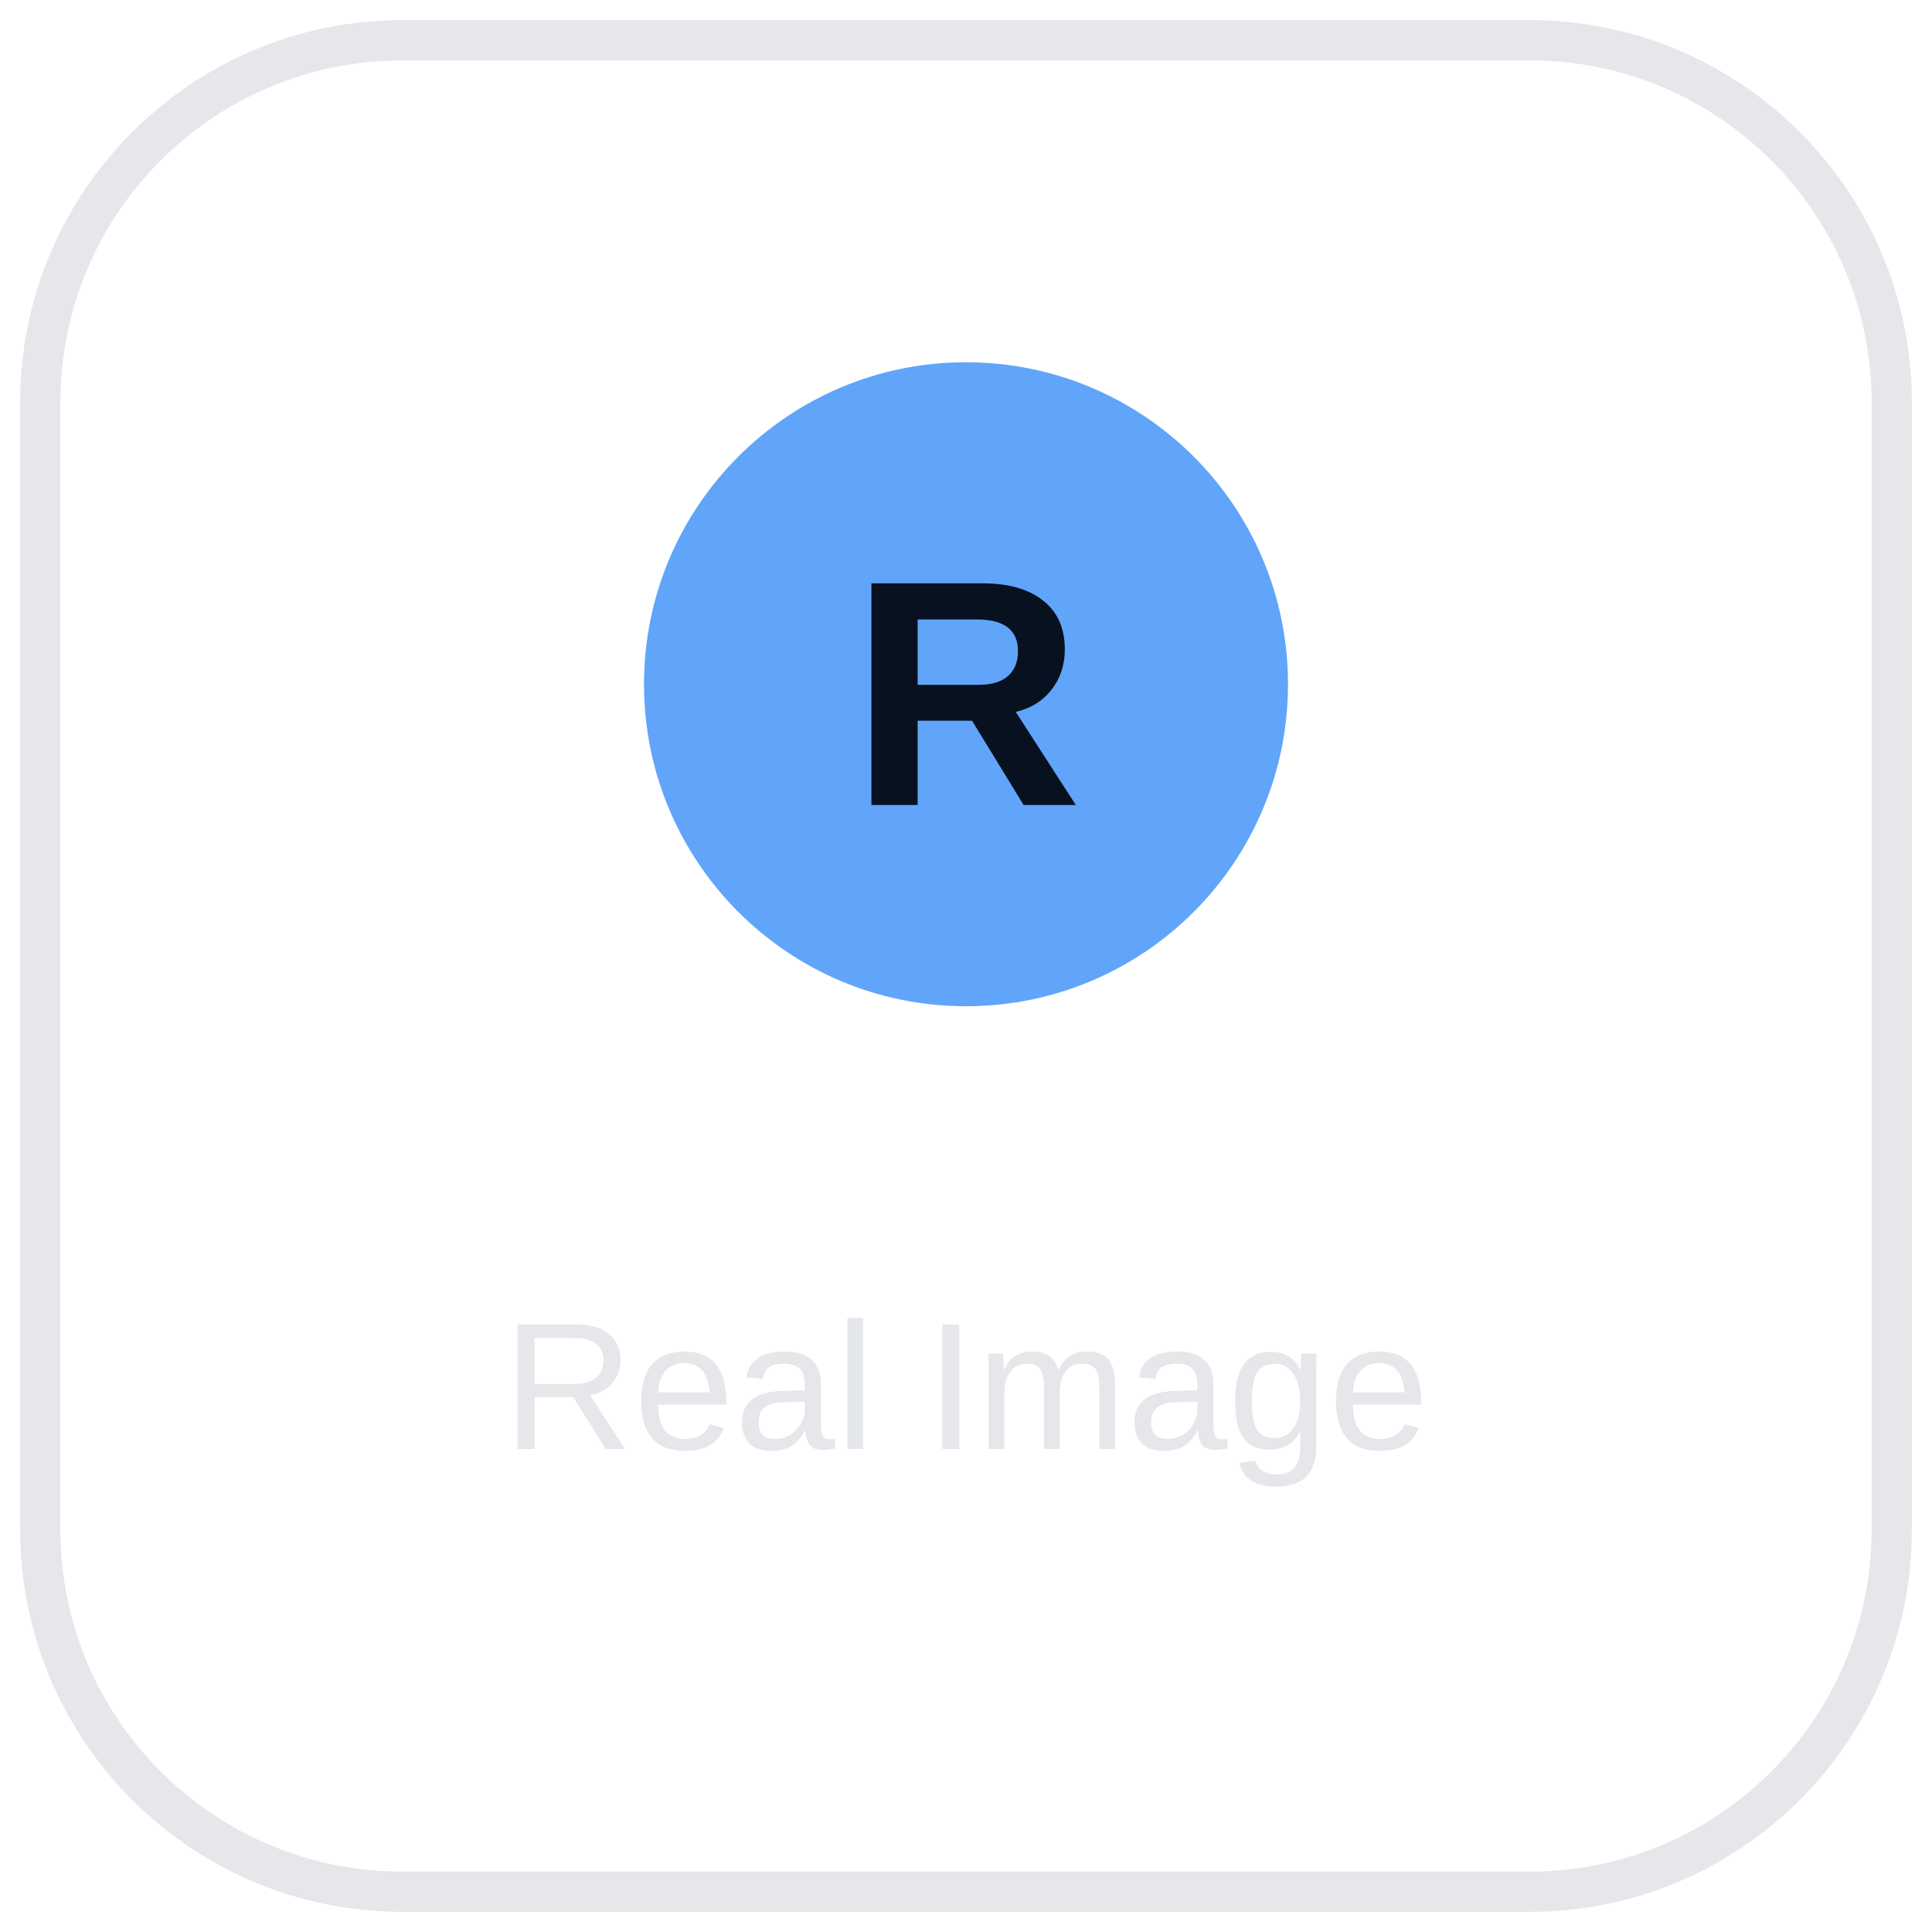
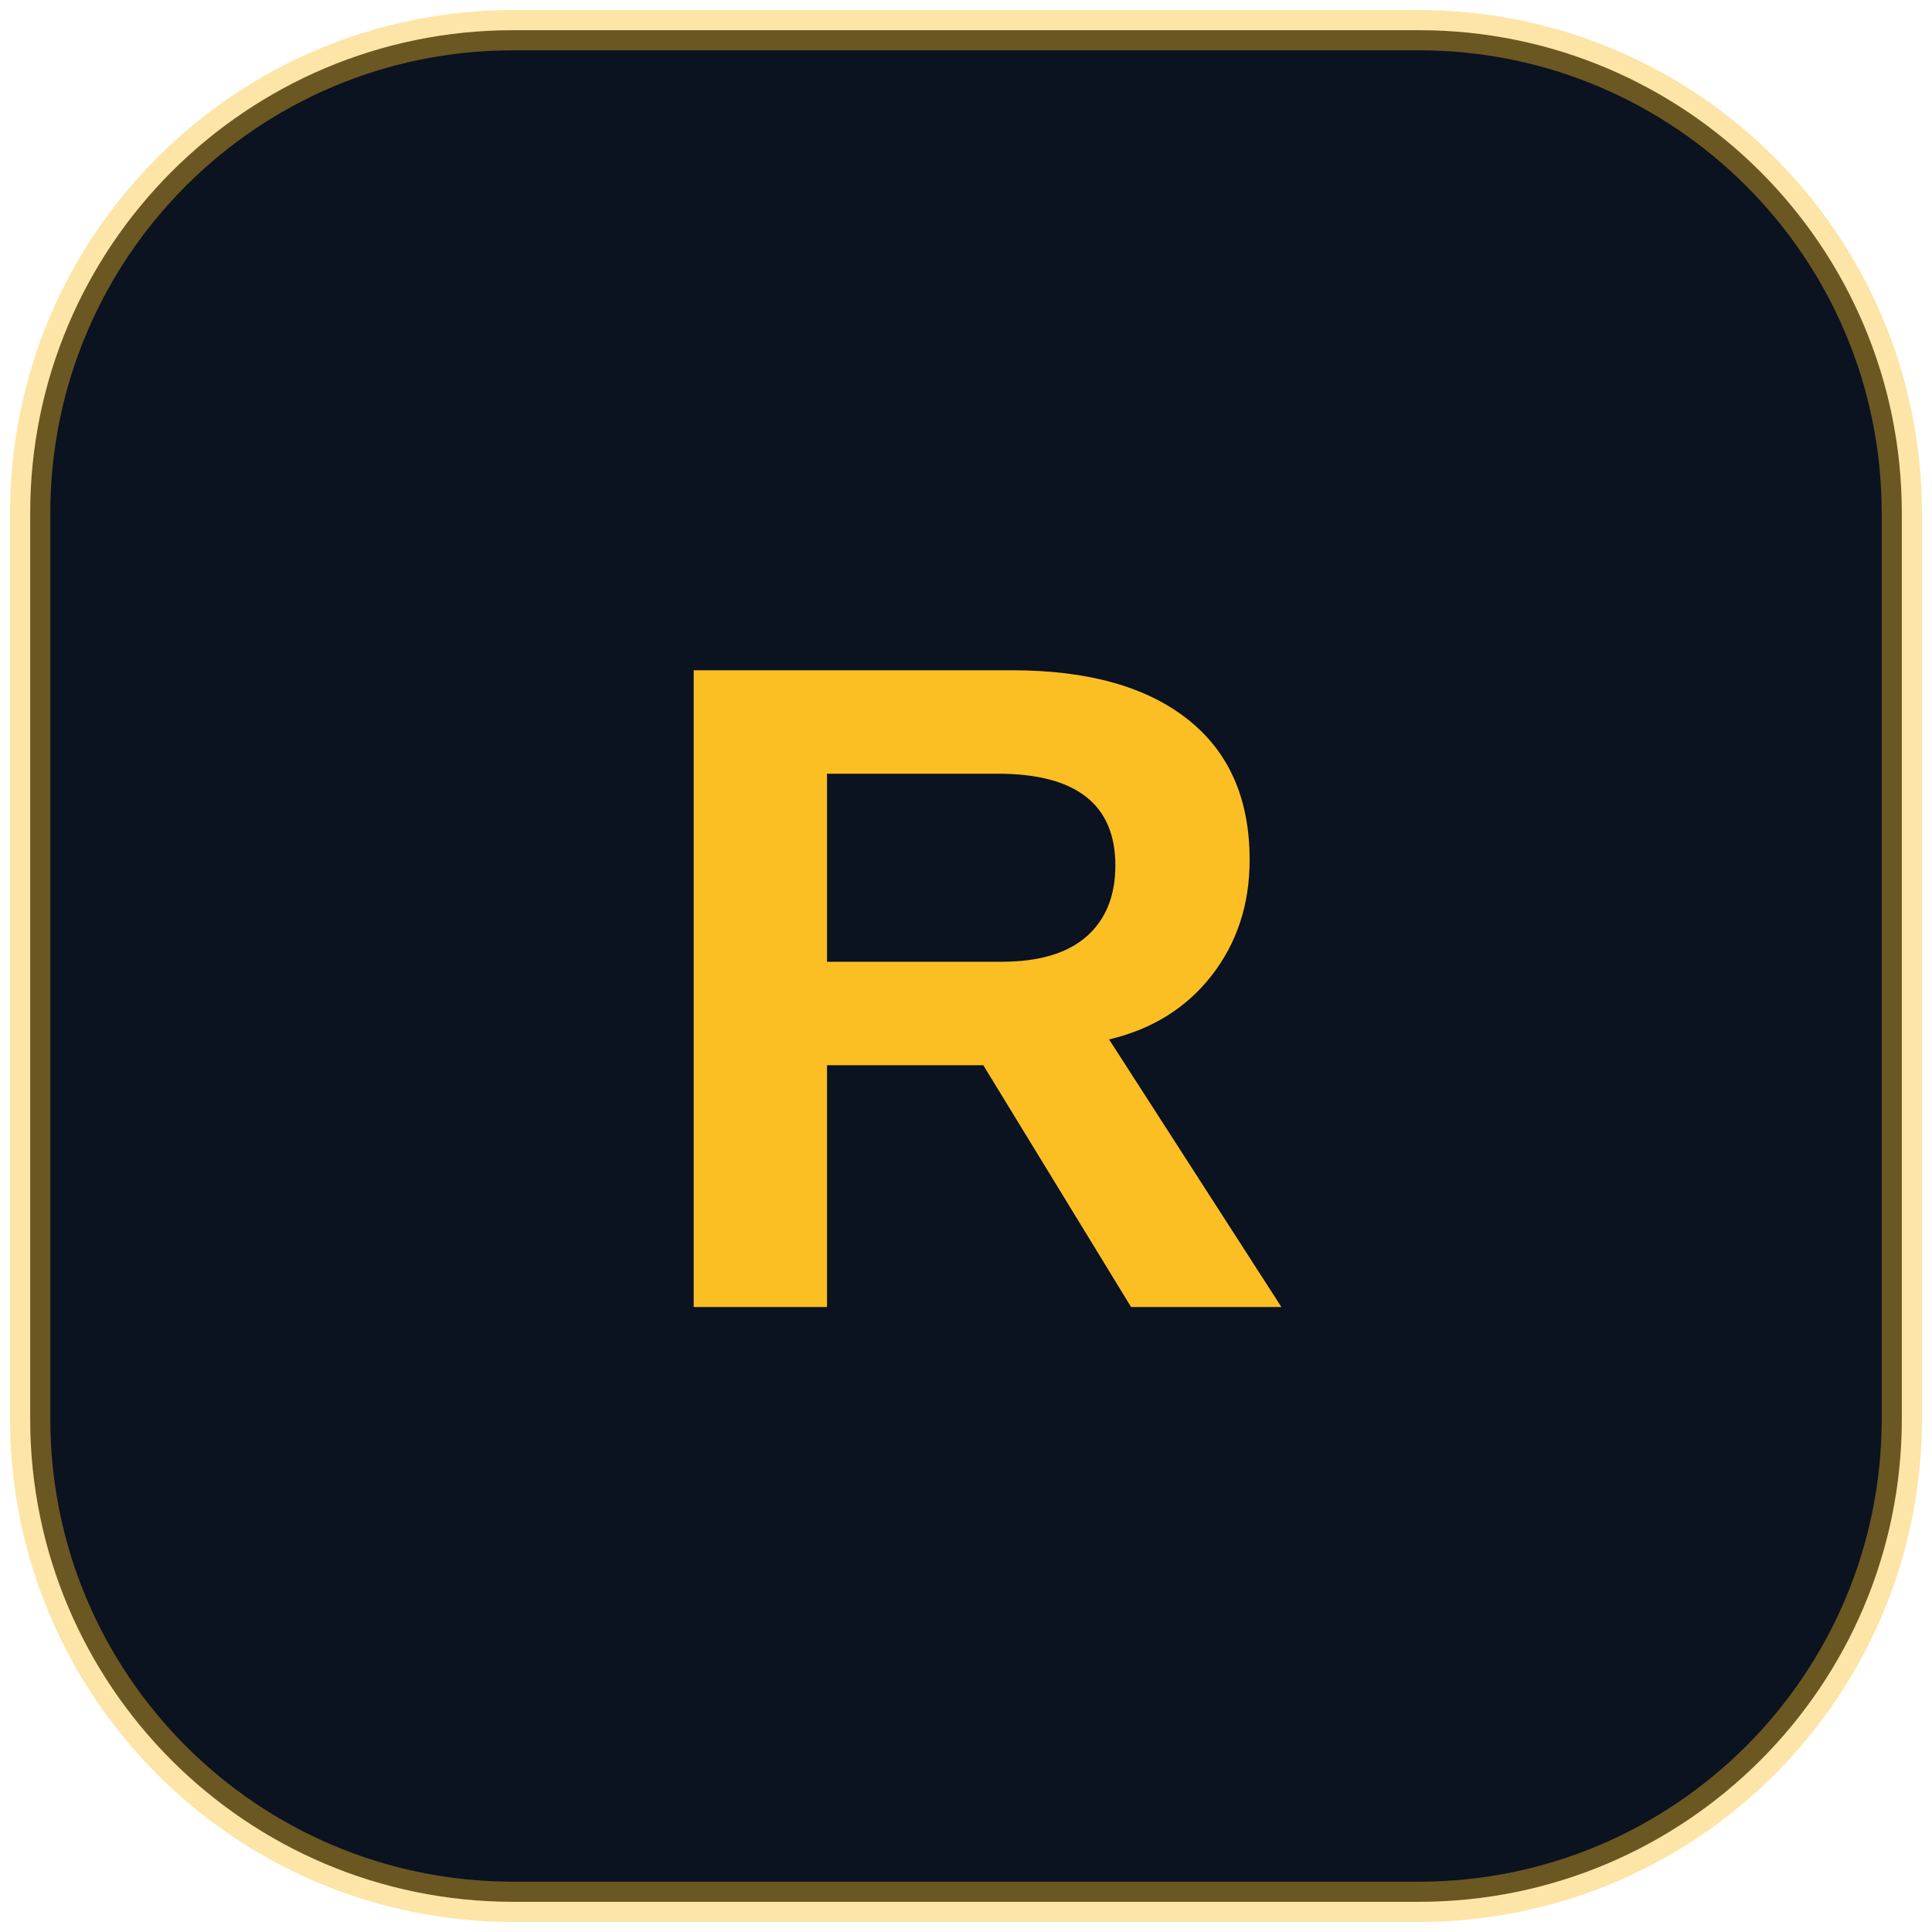
- <svg xmlns="http://www.w3.org/2000/svg" viewBox="0 0 96 96">
-   <rect x="2" y="2" width="92" height="92" rx="18" fill="none" stroke="#E5E7EB" stroke-width="2" />
-   <circle cx="48" cy="34" r="16" fill="#60A5FA" />
-   <text x="48" y="40" text-anchor="middle" font-size="16" font-family="Arial" font-weight="700" fill="#08111F">R</text>
-   <text x="48" y="72" text-anchor="middle" font-size="9" font-family="Arial" fill="#E5E7EB">Real Image</text>
+ <svg xmlns="http://www.w3.org/2000/svg" viewBox="0 0 96 96" role="img" aria-label="realimage">
+   <rect x="1.5" y="1.5" width="93" height="93" rx="24" fill="#0B1220" stroke="#FBBF24" stroke-opacity=".4" stroke-width="2" />
+   <text x="48" y="49" text-anchor="middle" dominant-baseline="central" font-family="-apple-system, BlinkMacSystemFont, 'Segoe UI', Arial, sans-serif" font-size="46" font-weight="700" fill="#FBBF24">R</text>
</svg>
